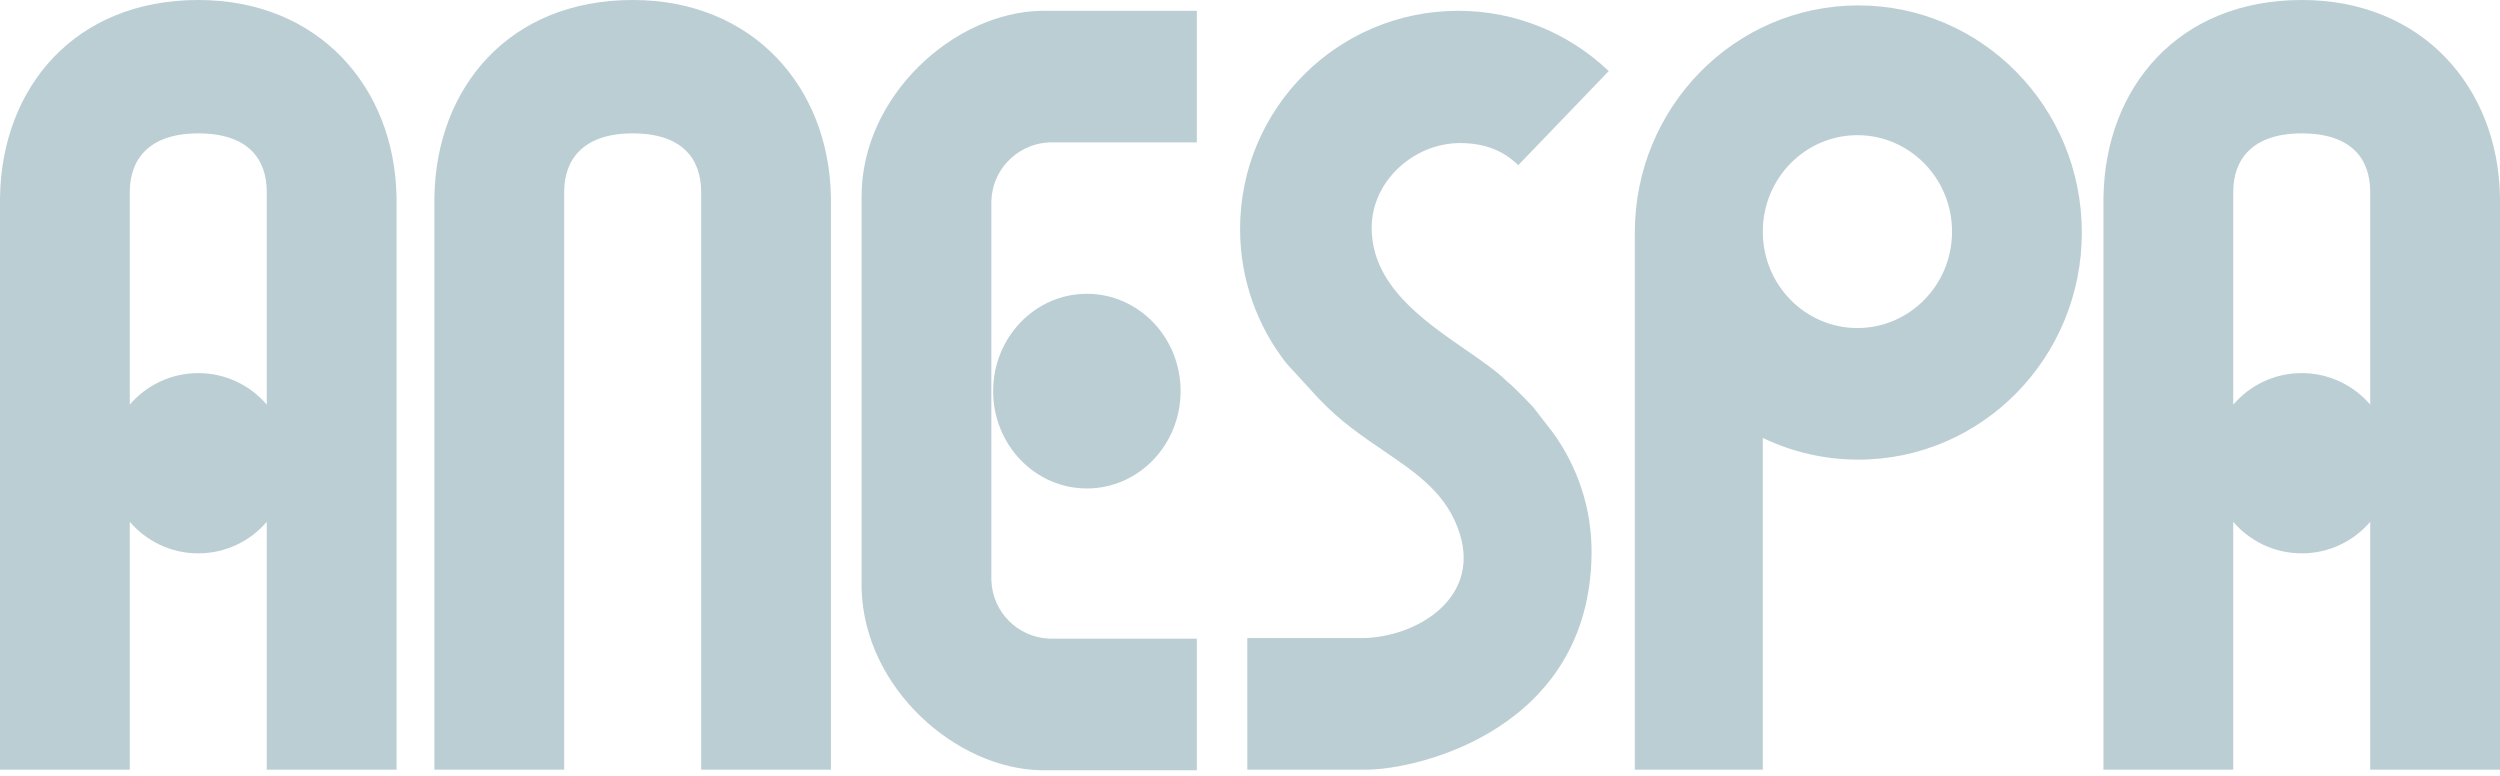
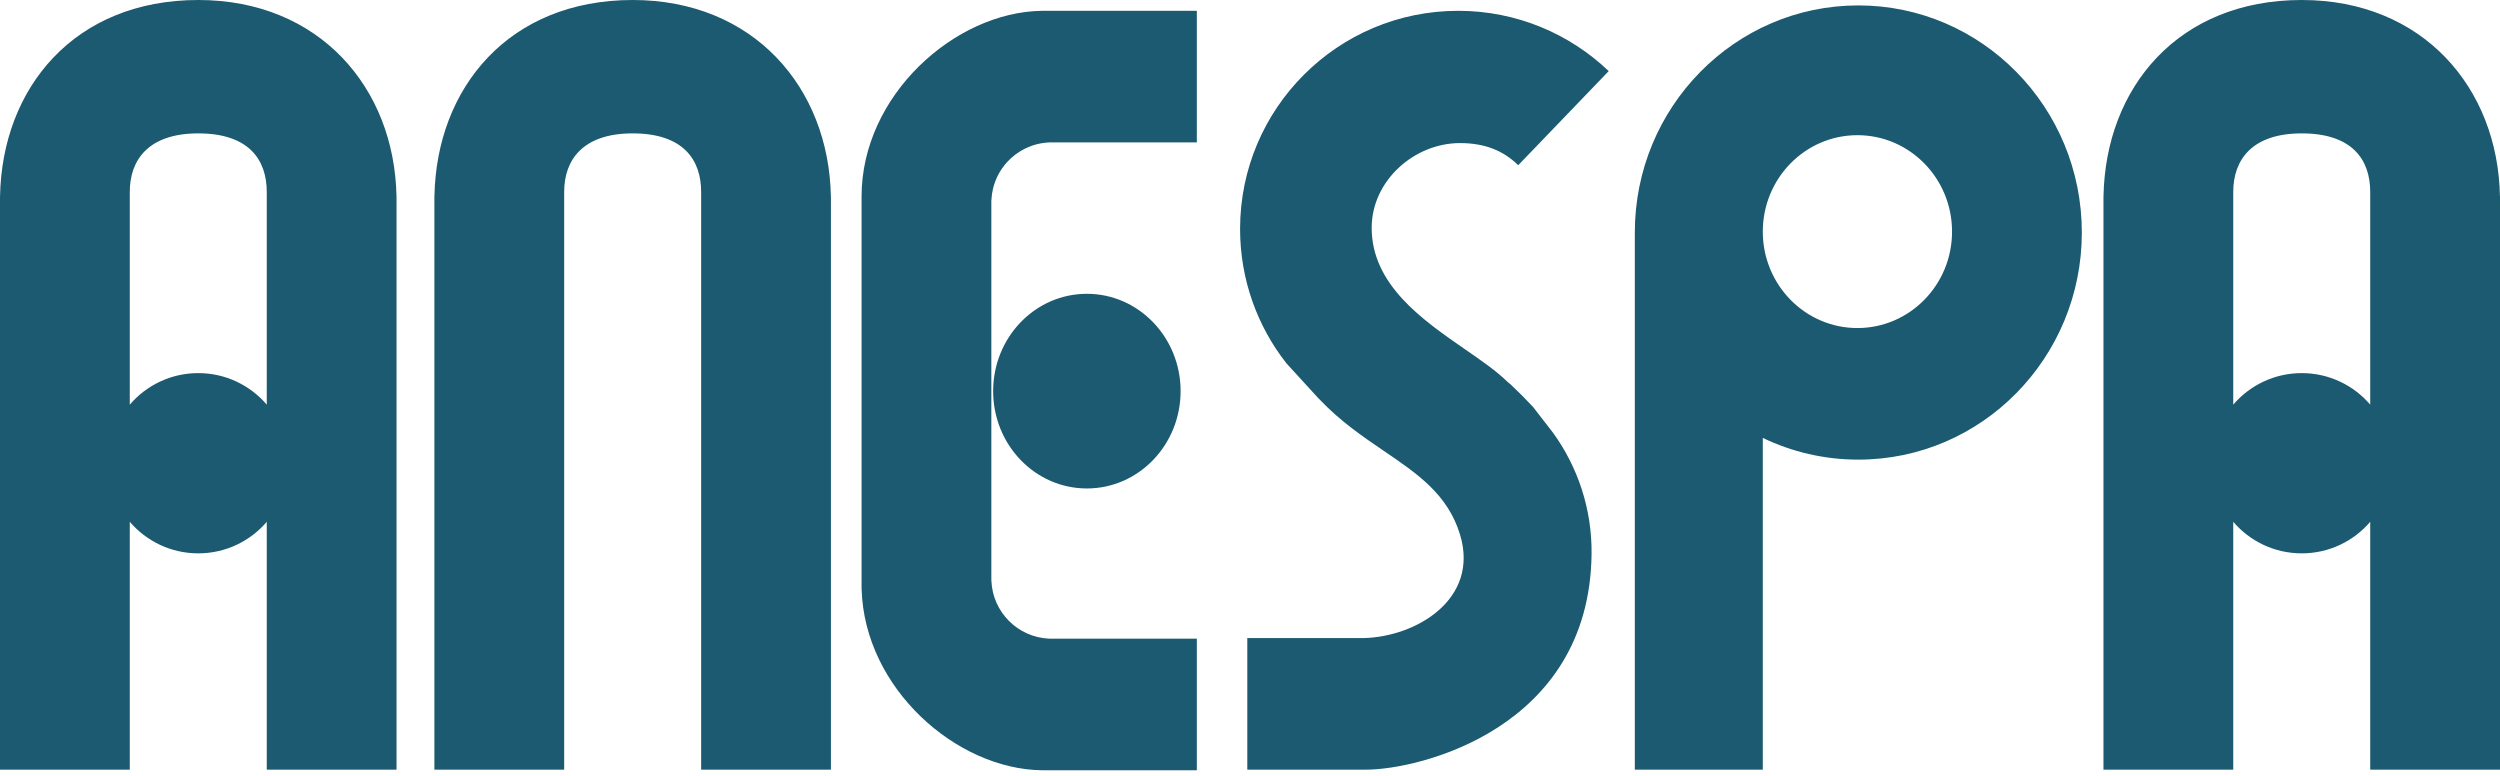
<svg xmlns="http://www.w3.org/2000/svg" width="390" height="121" viewBox="0 0 390 121" fill="none">
-   <path opacity="0.3" fill-rule="evenodd" clip-rule="evenodd" d="M129.625 31.424L129.625 31.352L129.625 31.274V30.65H129.618C129.303 13.659 117.556 -0 98.695 0C79.417 0 68.075 13.659 67.771 30.65H67.765V120.066H129.625V31.424ZM109.379 30.087C109.38 30.04 109.38 29.993 109.38 29.946C109.38 24.899 106.568 20.808 98.695 20.808C90.963 20.808 88.01 24.899 88.01 29.946C88.01 29.993 88.011 30.04 88.011 30.087H88.01V120.065H109.38V30.087H109.379ZM61.86 120.066V31.352V30.65H61.854C61.539 13.659 49.791 -0 30.93 0C11.653 0 0.31 13.659 0.006 30.65H0V31.352V120.066H61.86ZM41.615 29.946C41.615 29.993 41.615 30.04 41.614 30.087H41.615V63.126C39.037 60.114 35.207 58.205 30.931 58.205C26.654 58.205 22.824 60.114 20.245 63.126V30.087H20.247C20.246 30.04 20.246 29.993 20.246 29.946C20.246 24.899 23.198 20.808 30.93 20.808C38.804 20.808 41.615 24.899 41.615 29.946ZM41.615 81.402V120.065H20.245V81.401C22.824 84.414 26.654 86.323 30.931 86.323C35.207 86.323 39.037 84.414 41.615 81.402ZM389.993 30.65H390V120.066H328.14V31.463L328.14 31.352L328.14 31.23V30.65H328.146C328.45 13.659 339.793 0 359.07 0C377.931 -0 389.679 13.659 389.993 30.65ZM369.755 30.012L369.755 29.946C369.755 24.899 366.944 20.808 359.07 20.808C351.338 20.808 348.386 24.899 348.386 29.946C348.386 29.993 348.386 30.04 348.387 30.087H348.386V63.126C350.964 60.114 354.794 58.205 359.071 58.205C363.347 58.205 367.177 60.114 369.755 63.126V30.087H369.754L369.755 30.053L369.755 30.012ZM369.755 81.401C367.177 84.414 363.347 86.323 359.071 86.323C354.794 86.323 350.964 84.414 348.386 81.401V120.065H369.755V81.401ZM164.111 22.214H186.705V13.216H186.705V1.687H162.84L162.804 1.687L162.77 1.687H162.524V1.689C148.965 1.867 134.405 14.871 134.405 30.649L134.405 30.741V91.201V91.947H134.416C134.865 107.387 149.18 119.986 162.524 120.161V120.163H186.705V108.635H186.705V99.637H163.648V99.628C158.781 99.413 154.874 95.506 154.66 90.639H154.65V31.212H154.66C154.686 30.603 154.771 30.01 154.908 29.437C155.279 27.884 156.034 26.481 157.067 25.333C158.704 23.515 161.038 22.338 163.648 22.223V22.214H164.029L164.07 22.213L164.111 22.214ZM184.174 61.016C184.174 69.402 177.628 76.2 169.553 76.2C161.477 76.2 154.931 69.402 154.931 61.016C154.931 52.631 161.477 45.833 169.553 45.833C177.628 45.833 184.174 52.631 184.174 61.016ZM242.277 67.512C246.126 72.846 248.37 79.391 248.284 86.464C247.956 113.739 221.291 120.065 213.137 120.065L213.061 120.065L212.993 120.065H194.579V113.128L194.578 113.127V99.538H211.908C212.171 99.544 212.44 99.544 212.715 99.539C220.869 99.368 230.85 93.494 227.758 83.371C225.848 77.12 221.15 73.925 215.881 70.342C212.619 68.123 209.138 65.756 205.966 62.423C205.877 62.329 205.788 62.242 205.699 62.161L200.679 56.675C196.152 50.898 193.453 43.619 193.453 35.71C193.453 16.92 208.686 1.687 227.477 1.687C236.583 1.687 244.854 5.265 250.96 11.091L236.844 25.773C234.55 23.523 231.673 22.321 227.758 22.321C220.588 22.32 213.98 28.226 213.98 35.536C213.98 44.427 221.927 49.918 228.59 54.522C231.094 56.252 233.417 57.857 235.068 59.47C235.26 59.657 235.45 59.817 235.638 59.951L237.459 61.719L239.15 63.477L242.276 67.513L242.277 67.512ZM289.899 71.702C309.155 71.702 324.765 55.84 324.765 36.273C324.765 16.706 309.155 0.844 289.899 0.844C270.643 0.844 255.032 16.706 255.032 36.273C255.032 36.367 255.033 36.46 255.033 36.554H255.032V120.065H274.996V68.312C279.515 70.486 284.567 71.702 289.899 71.702ZM289.758 51.175C297.911 51.175 304.52 44.44 304.52 36.132C304.52 27.823 297.911 21.088 289.758 21.088C281.605 21.088 274.996 27.823 274.996 36.132C274.996 44.44 281.605 51.175 289.758 51.175Z" fill="#1B5A70" />
+   <path fill-rule="evenodd" clip-rule="evenodd" d="M129.625 31.424L129.625 31.352L129.625 31.274V30.65H129.618C129.303 13.659 117.556 -0 98.695 8.67277e-09C79.417 0 68.075 13.659 67.771 30.65H67.765V120.066H129.625V31.424ZM109.379 30.087C109.38 30.04 109.38 29.993 109.38 29.946C109.38 24.899 106.568 20.808 98.695 20.808C90.963 20.808 88.01 24.899 88.01 29.946C88.01 29.993 88.011 30.04 88.011 30.087H88.01V120.065H109.38V30.087H109.379ZM61.86 120.066V31.352V30.65H61.854C61.539 13.659 49.791 -0 30.93 8.67277e-09C11.653 0 0.31 13.659 0.006 30.65H0V31.352V120.066H61.86ZM41.615 29.946C41.615 29.993 41.615 30.04 41.614 30.087H41.615V63.126C39.037 60.114 35.207 58.205 30.931 58.205C26.654 58.205 22.824 60.114 20.245 63.126V30.087H20.247C20.246 30.04 20.246 29.993 20.246 29.946C20.246 24.899 23.198 20.808 30.93 20.808C38.804 20.808 41.615 24.899 41.615 29.946ZM41.615 81.402V120.065H20.245V81.401C22.824 84.414 26.654 86.323 30.931 86.323C35.207 86.323 39.037 84.414 41.615 81.402ZM389.993 30.65H390V120.066H328.14V31.463L328.14 31.352L328.14 31.23V30.65H328.146C328.45 13.659 339.793 0 359.07 8.67277e-09C377.931 -0 389.679 13.659 389.993 30.65ZM369.755 30.012L369.755 29.946C369.755 24.899 366.944 20.808 359.07 20.808C351.338 20.808 348.386 24.899 348.386 29.946C348.386 29.993 348.386 30.04 348.387 30.087H348.386V63.126C350.964 60.114 354.794 58.205 359.071 58.205C363.347 58.205 367.177 60.114 369.755 63.126V30.087H369.754L369.755 30.053L369.755 30.012ZM369.755 81.401C367.177 84.414 363.347 86.323 359.071 86.323C354.794 86.323 350.964 84.414 348.386 81.401V120.065H369.755V81.401ZM164.111 22.214H186.705V13.216H186.705V1.687H162.84L162.804 1.687L162.77 1.687H162.524V1.689C148.965 1.867 134.405 14.871 134.405 30.649L134.405 30.741V91.201V91.947H134.416C134.865 107.387 149.18 119.986 162.524 120.161V120.163H186.705V108.635H186.705V99.637H163.648V99.628C158.781 99.413 154.874 95.506 154.66 90.639H154.65V31.212H154.66C154.686 30.603 154.771 30.01 154.908 29.437C155.279 27.884 156.034 26.481 157.067 25.333C158.704 23.515 161.038 22.338 163.648 22.223V22.214H164.029L164.07 22.213L164.111 22.214ZM184.174 61.016C184.174 69.402 177.628 76.2 169.553 76.2C161.477 76.2 154.931 69.402 154.931 61.016C154.931 52.631 161.477 45.833 169.553 45.833C177.628 45.833 184.174 52.631 184.174 61.016ZM242.277 67.512C246.126 72.846 248.37 79.391 248.284 86.464C247.956 113.739 221.291 120.065 213.137 120.065L213.061 120.065L212.993 120.065H194.579V113.128L194.578 113.127V99.538H211.908C212.171 99.544 212.44 99.544 212.715 99.539C220.869 99.368 230.85 93.494 227.758 83.371C225.848 77.12 221.15 73.925 215.881 70.342C212.619 68.123 209.138 65.756 205.966 62.423C205.877 62.329 205.788 62.242 205.699 62.161L200.679 56.675C196.152 50.898 193.453 43.619 193.453 35.71C193.453 16.92 208.686 1.687 227.477 1.687C236.583 1.687 244.854 5.265 250.96 11.091L236.844 25.773C234.55 23.523 231.673 22.321 227.758 22.321C220.588 22.32 213.98 28.226 213.98 35.536C213.98 44.427 221.927 49.918 228.59 54.522C231.094 56.252 233.417 57.857 235.068 59.47C235.26 59.657 235.45 59.817 235.638 59.951L237.459 61.719L239.15 63.477L242.276 67.513L242.277 67.512ZM289.899 71.702C309.155 71.702 324.765 55.84 324.765 36.273C324.765 16.706 309.155 0.844 289.899 0.844C270.643 0.844 255.032 16.706 255.032 36.273C255.032 36.367 255.033 36.46 255.033 36.554H255.032V120.065H274.996V68.312C279.515 70.486 284.567 71.702 289.899 71.702ZM289.758 51.175C297.911 51.175 304.52 44.44 304.52 36.132C304.52 27.823 297.911 21.088 289.758 21.088C281.605 21.088 274.996 27.823 274.996 36.132C274.996 44.44 281.605 51.175 289.758 51.175Z" fill="#1B5A70" />
</svg>
